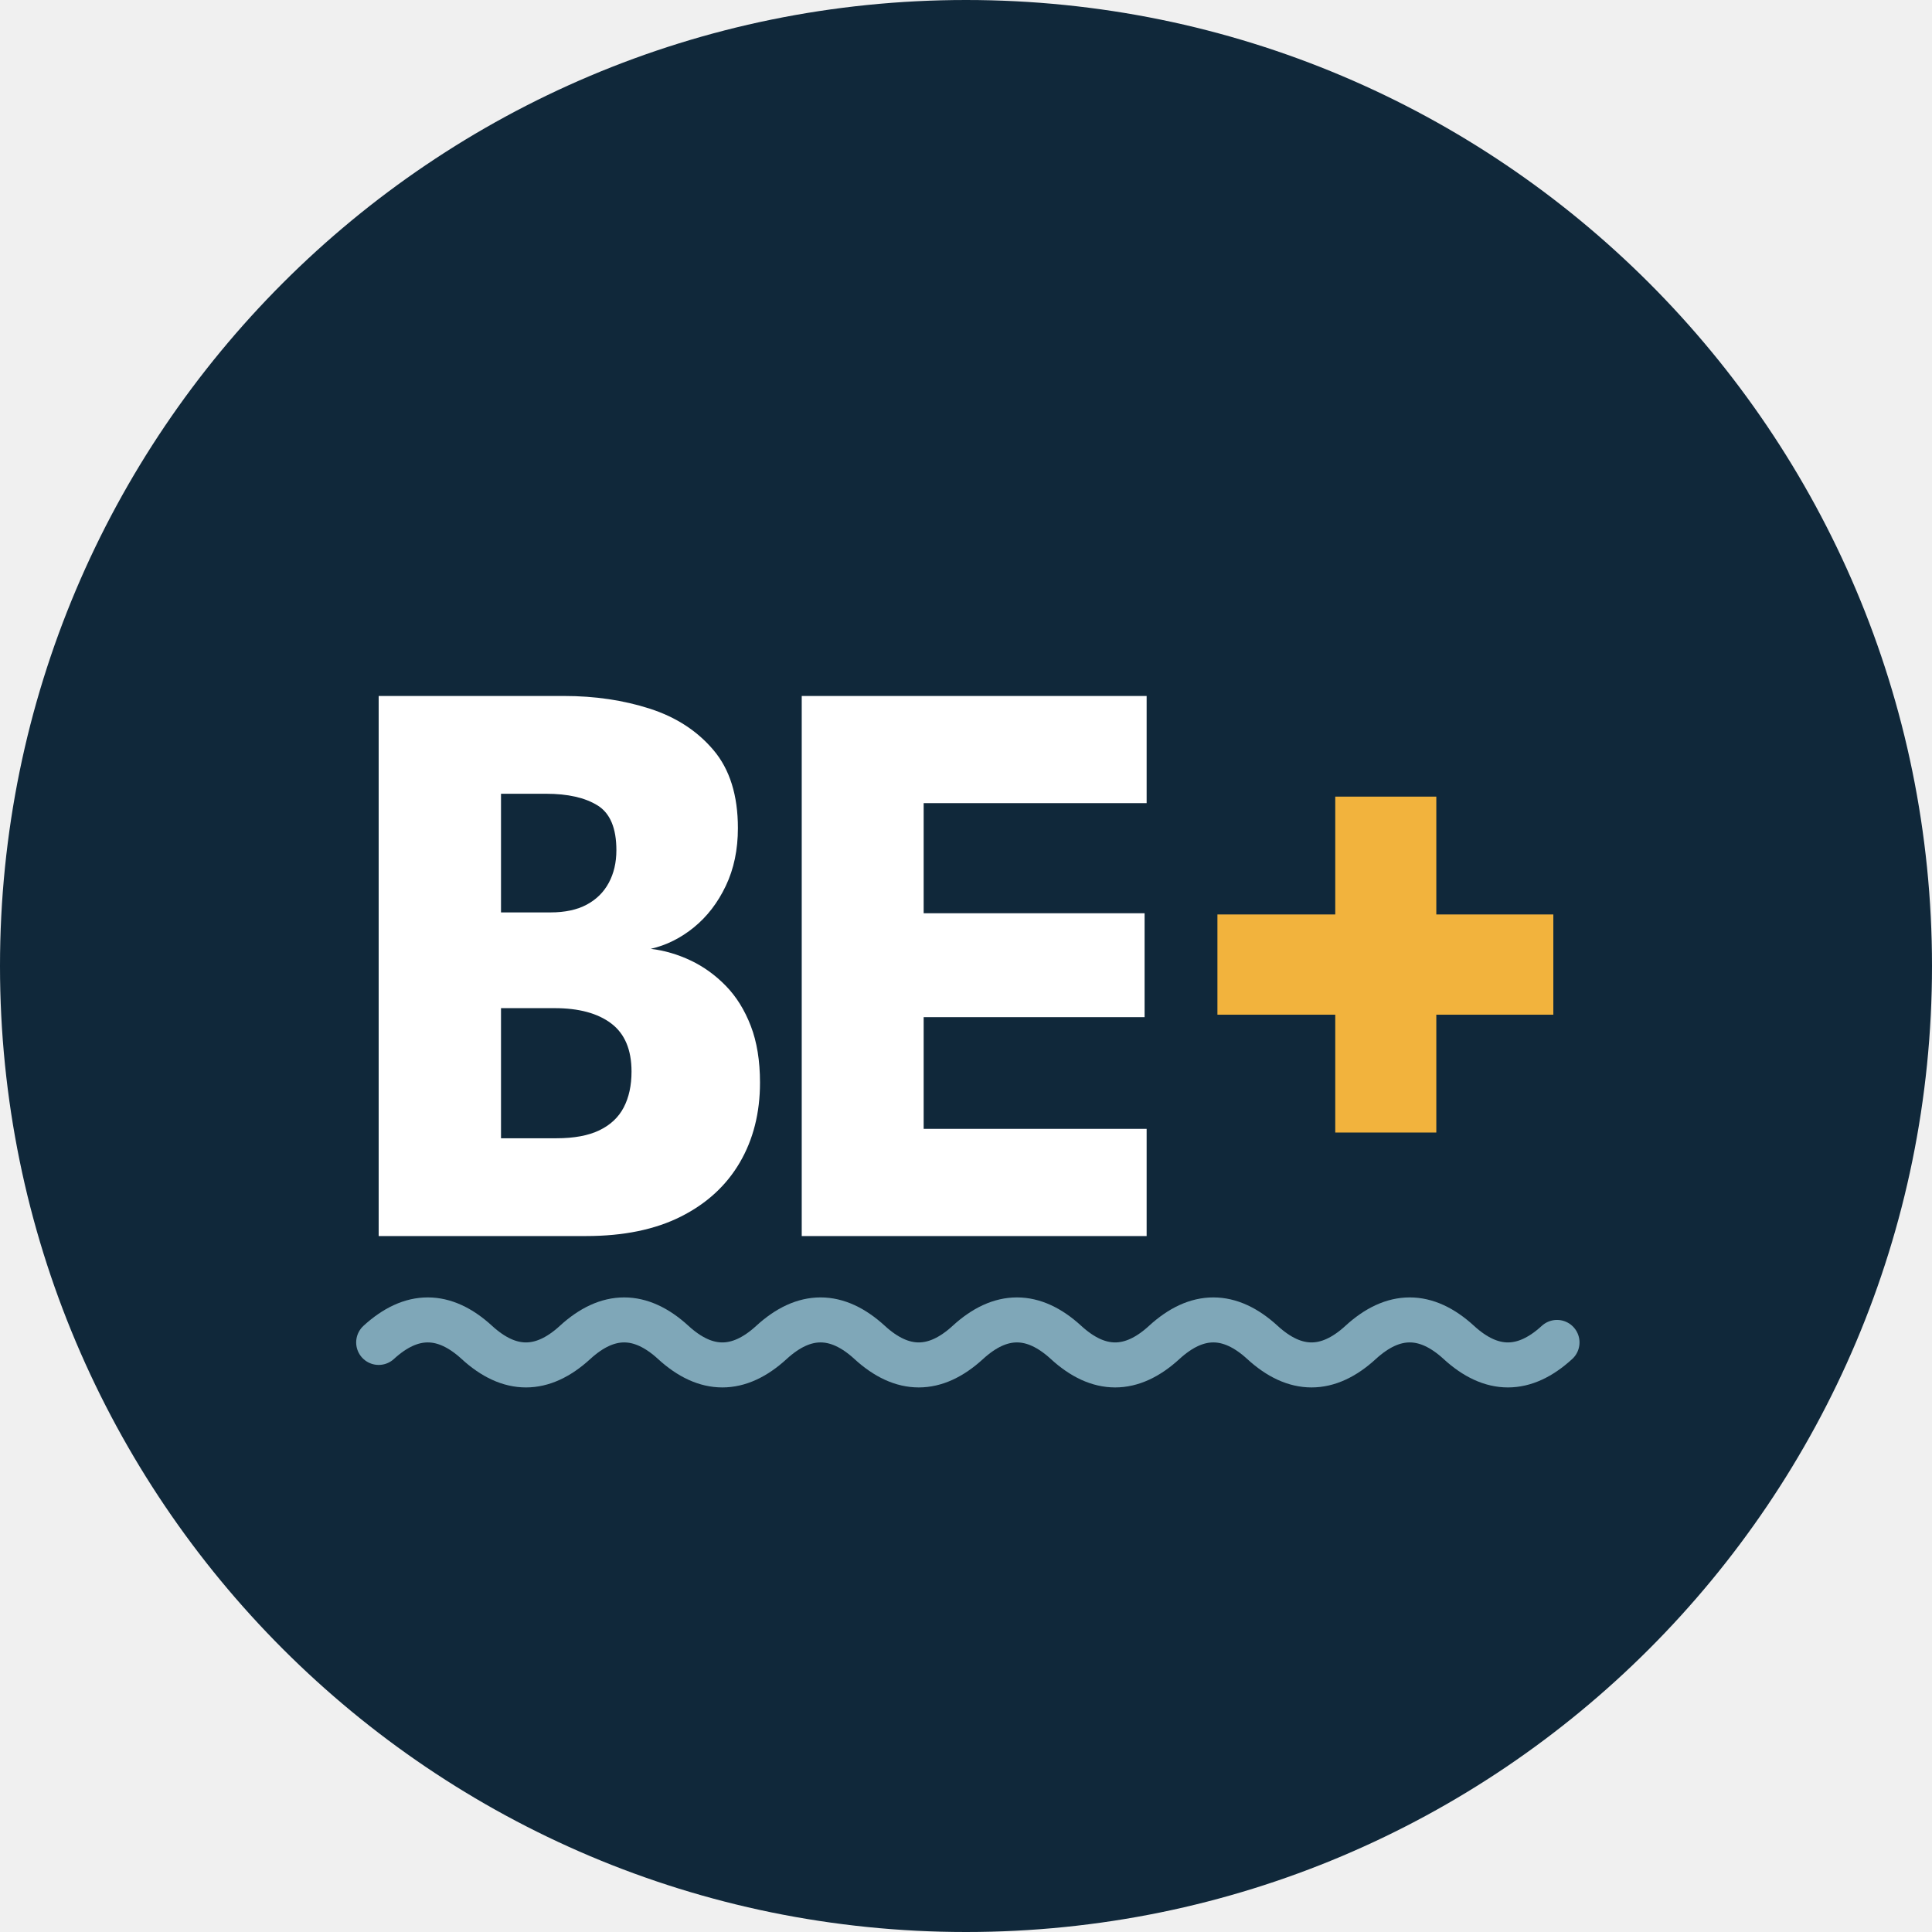
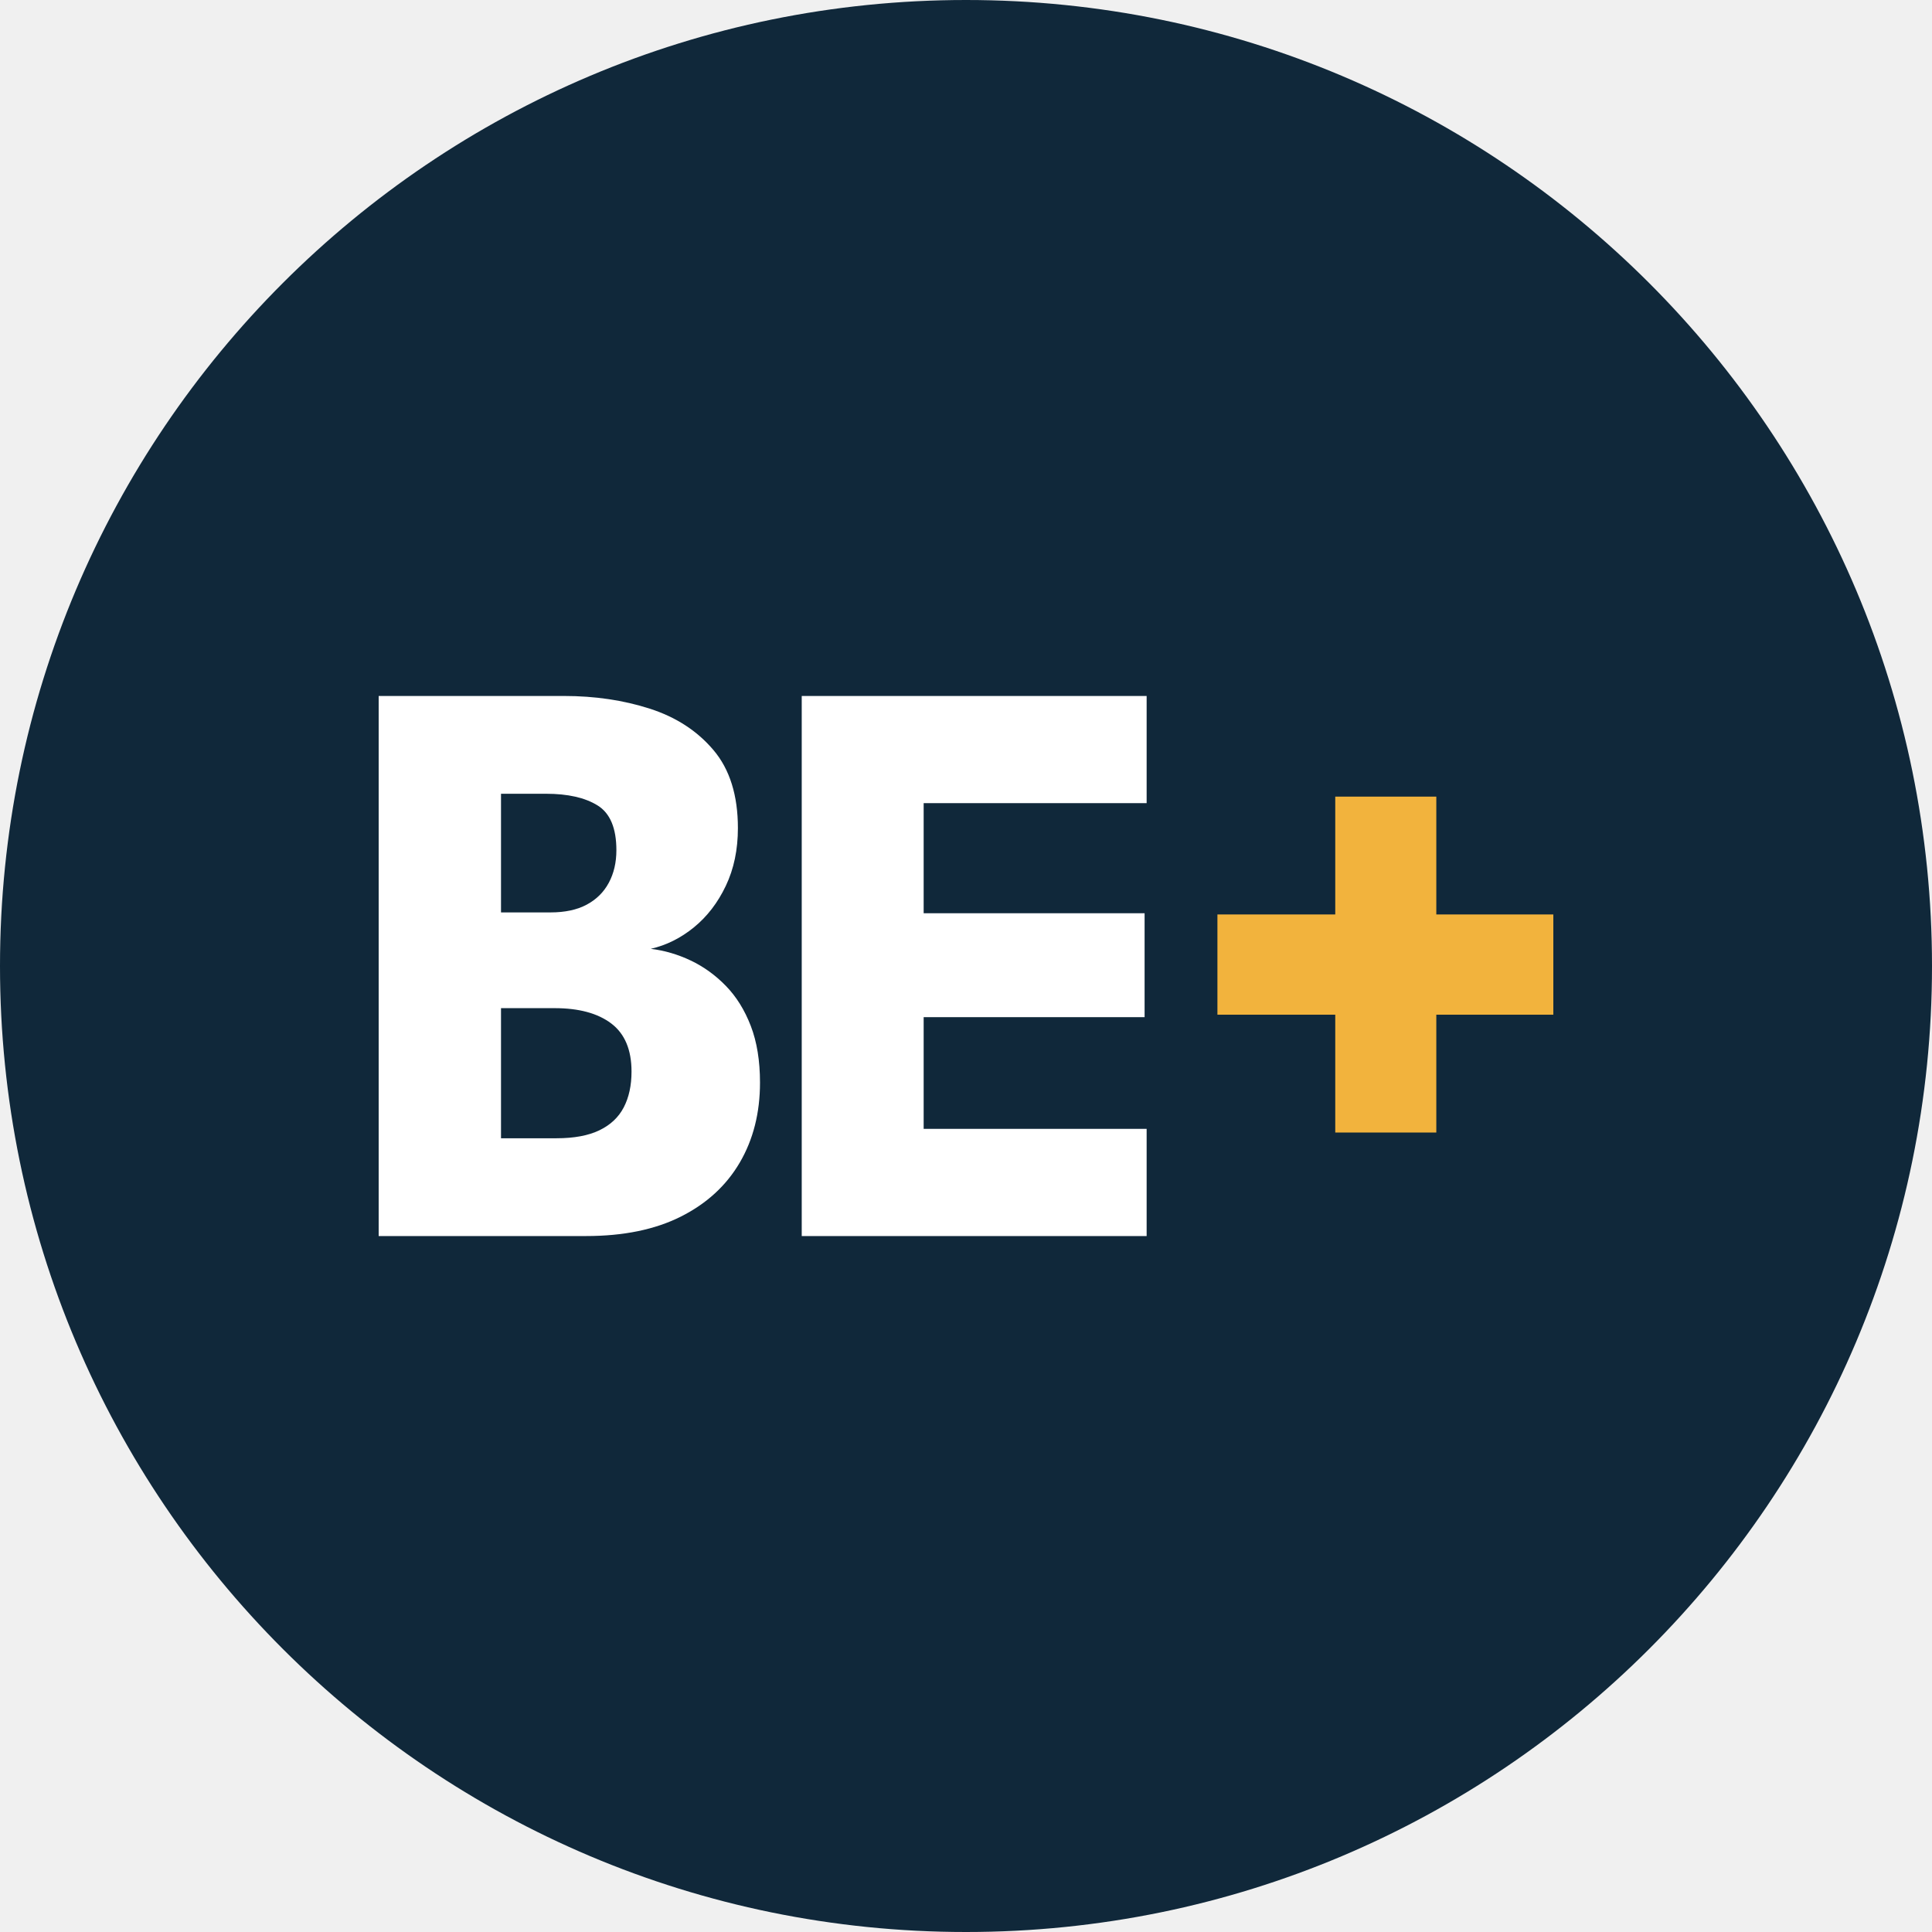
<svg xmlns="http://www.w3.org/2000/svg" viewBox="0 0 512 512" width="512" height="512" role="img" aria-label="Casa IA">
  <circle cx="256" cy="256" r="256" fill="#10283a" />
  <g transform="translate(51.2 51.2) scale(.8)">
    <path transform="translate(61.44 166.55) scale(0.135535)" fill="#fff" d="M0 0H453Q566 0 662.5 31Q759 62 818.5 132.5Q878 203 878 323Q878 402 848.5 464Q819 526 770.5 565.5Q722 605 665 618Q715 624 762.5 646.5Q810 669 848.5 708.5Q887 748 909.5 806.5Q932 865 932 945Q932 1056 882.5 1140.5Q833 1225 738.5 1272.5Q644 1320 507 1320H0ZM299 1081H435Q499 1081 539.5 1061.5Q580 1042 599 1005.5Q618 969 618 918Q618 838 568.5 800.5Q519 763 430 763H299ZM299 529H420Q473 529 508.5 510Q544 491 562.5 456.5Q581 422 581 377Q581 296 535 267.5Q489 239 409 239H299Z M1034 0H1877V262H1332V531H1872V785H1332V1058H1877V1320H1034Z" />
    <path transform="translate(61.44 166.55) scale(0.135535)" fill="#f2b33d" d="M2585 779V1067H2338V779H2050V534H2338V246H2585V534H2871V779Z" />
-     <path transform="translate(61.44 166.55) scale(0.135535)" fill="none" stroke="#7fa7b8" stroke-width="110" stroke-linecap="round" d="M0 1580 q120 -110 240 0 t240 0 t240 0 t240 0 t240 0 t240 0 t240 0 t240 0 t240 0 t240 0 t240 0 t240 0" />
  </g>
</svg>
